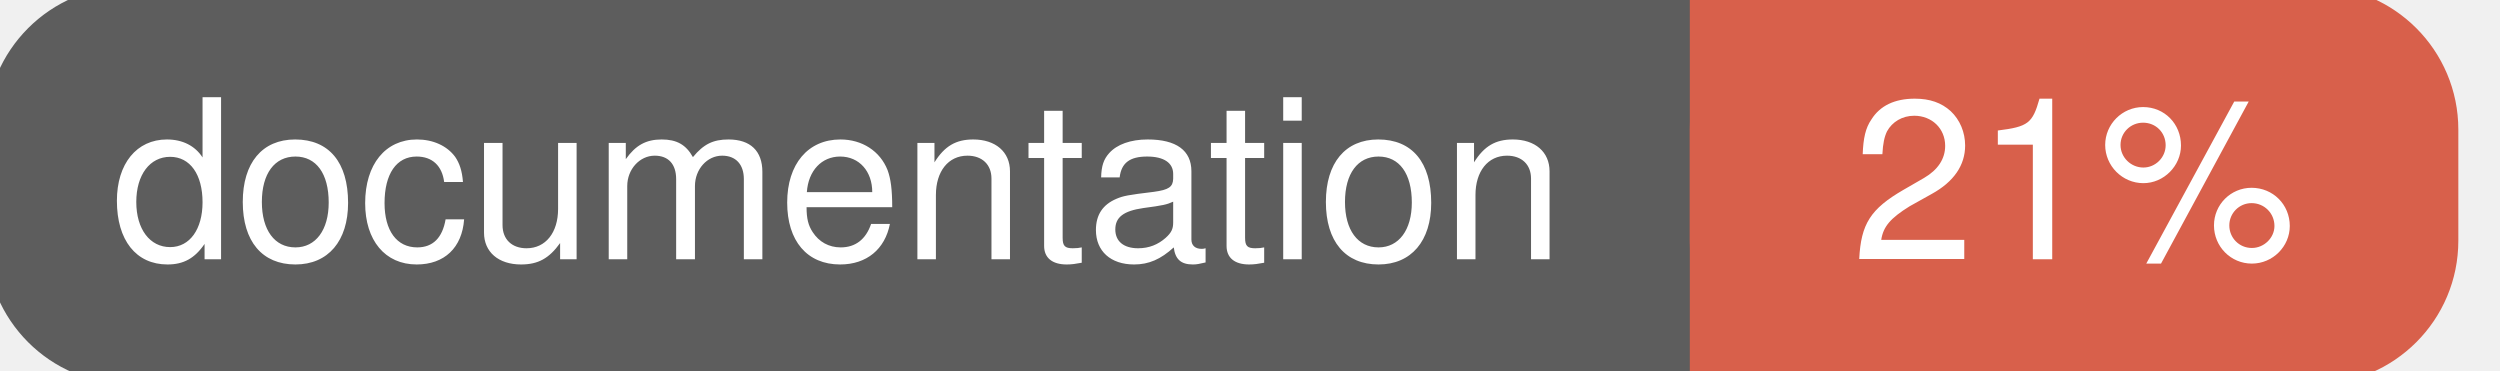
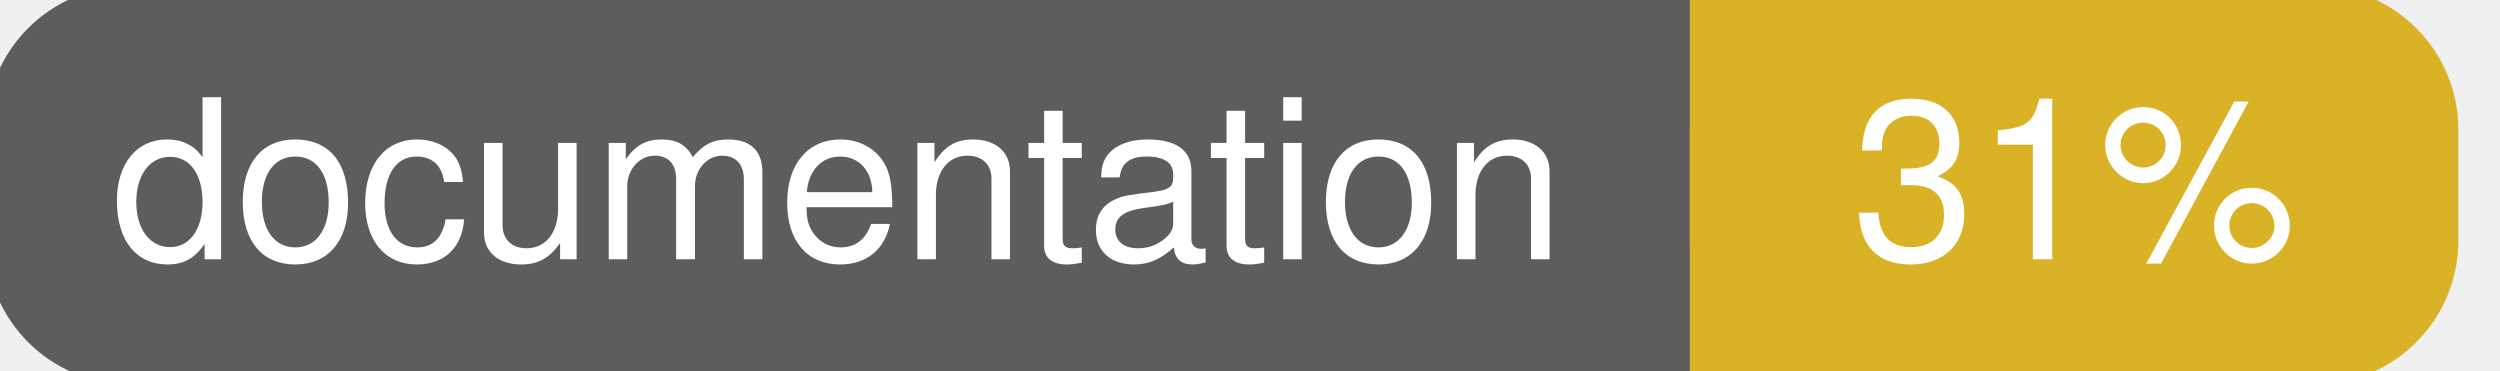
<svg xmlns="http://www.w3.org/2000/svg" width="135" height="20">
  <g>
    <rect id="svg_1" height="20" width="130" y="0" x="0" stroke-width="1.5" stroke="#5d5d5d" fill="#5d5d5d" rx="7" ry="7" />
-     <rect id="svg_2" height="20" width="40" y="0" x="92" stroke-width="1.5" stroke="#d8604b" fill="#d8604b" rx="7" ry="7" />
-     <rect id="svg_3" height="20" width="22" y="0" x="92" stroke-width="1.5" stroke="#d8604b" fill="#d8604b" />
+     <rect id="svg_2" height="20" width="40" y="0" x="92" stroke-width="1.5" stroke="#dab226" fill="#dab226" rx="7" ry="7" />
+     <rect id="svg_3" height="20" width="22" y="0" x="92" stroke-width="1.5" stroke="#dab226" fill="#dab226" />
    <text xml:space="preserve" text-anchor="start" font-family="Helvetica, Arial, sans-serif" font-size="12" id="svg_4" y="14" x="6" stroke-width="0" stroke="#5d5d5d" fill="#ffffff">documentation</text>
-     <text xml:space="preserve" text-anchor="middle" font-family="Helvetica, Arial, sans-serif" font-size="12" id="svg_5" y="14" x="112" stroke-width="0" stroke="#5d5d5d" fill="#ffffff" style="text-anchor: middle">21%</text>
+     <text xml:space="preserve" text-anchor="middle" font-family="Helvetica, Arial, sans-serif" font-size="12" id="svg_5" y="14" x="112" stroke-width="0" stroke="#5d5d5d" fill="#ffffff" style="text-anchor: middle">31%</text>
  </g>
</svg>
